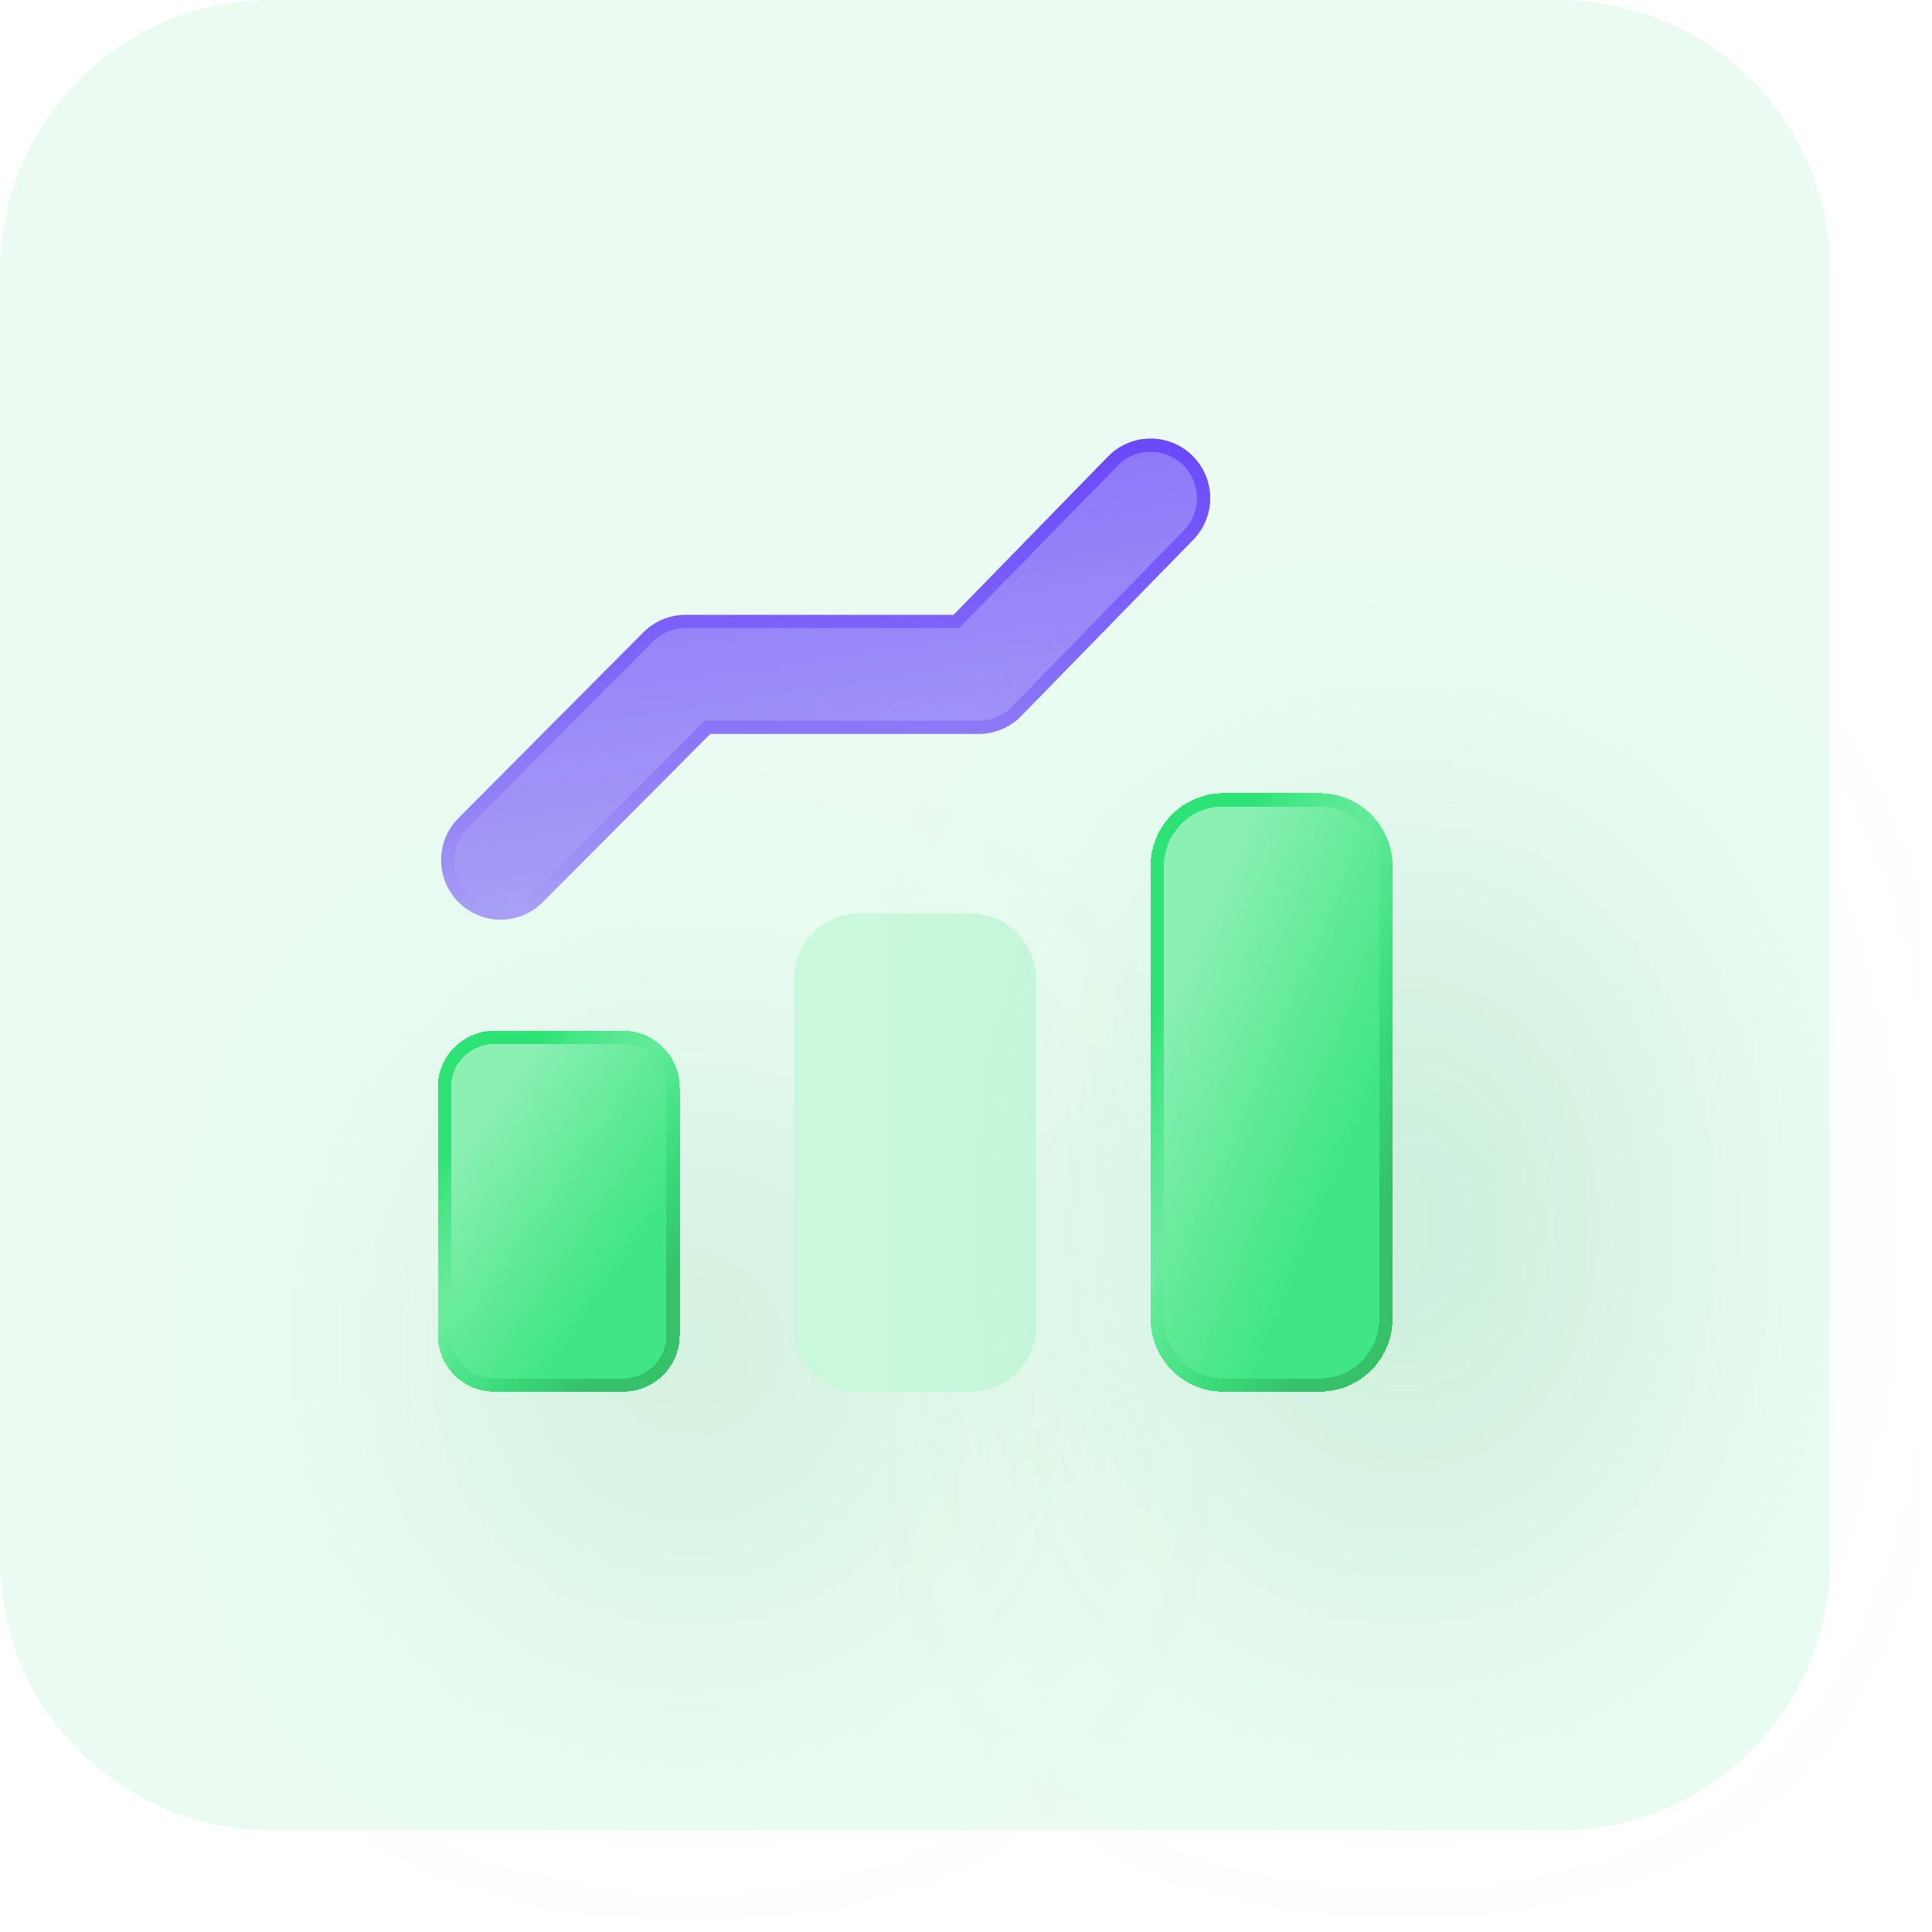
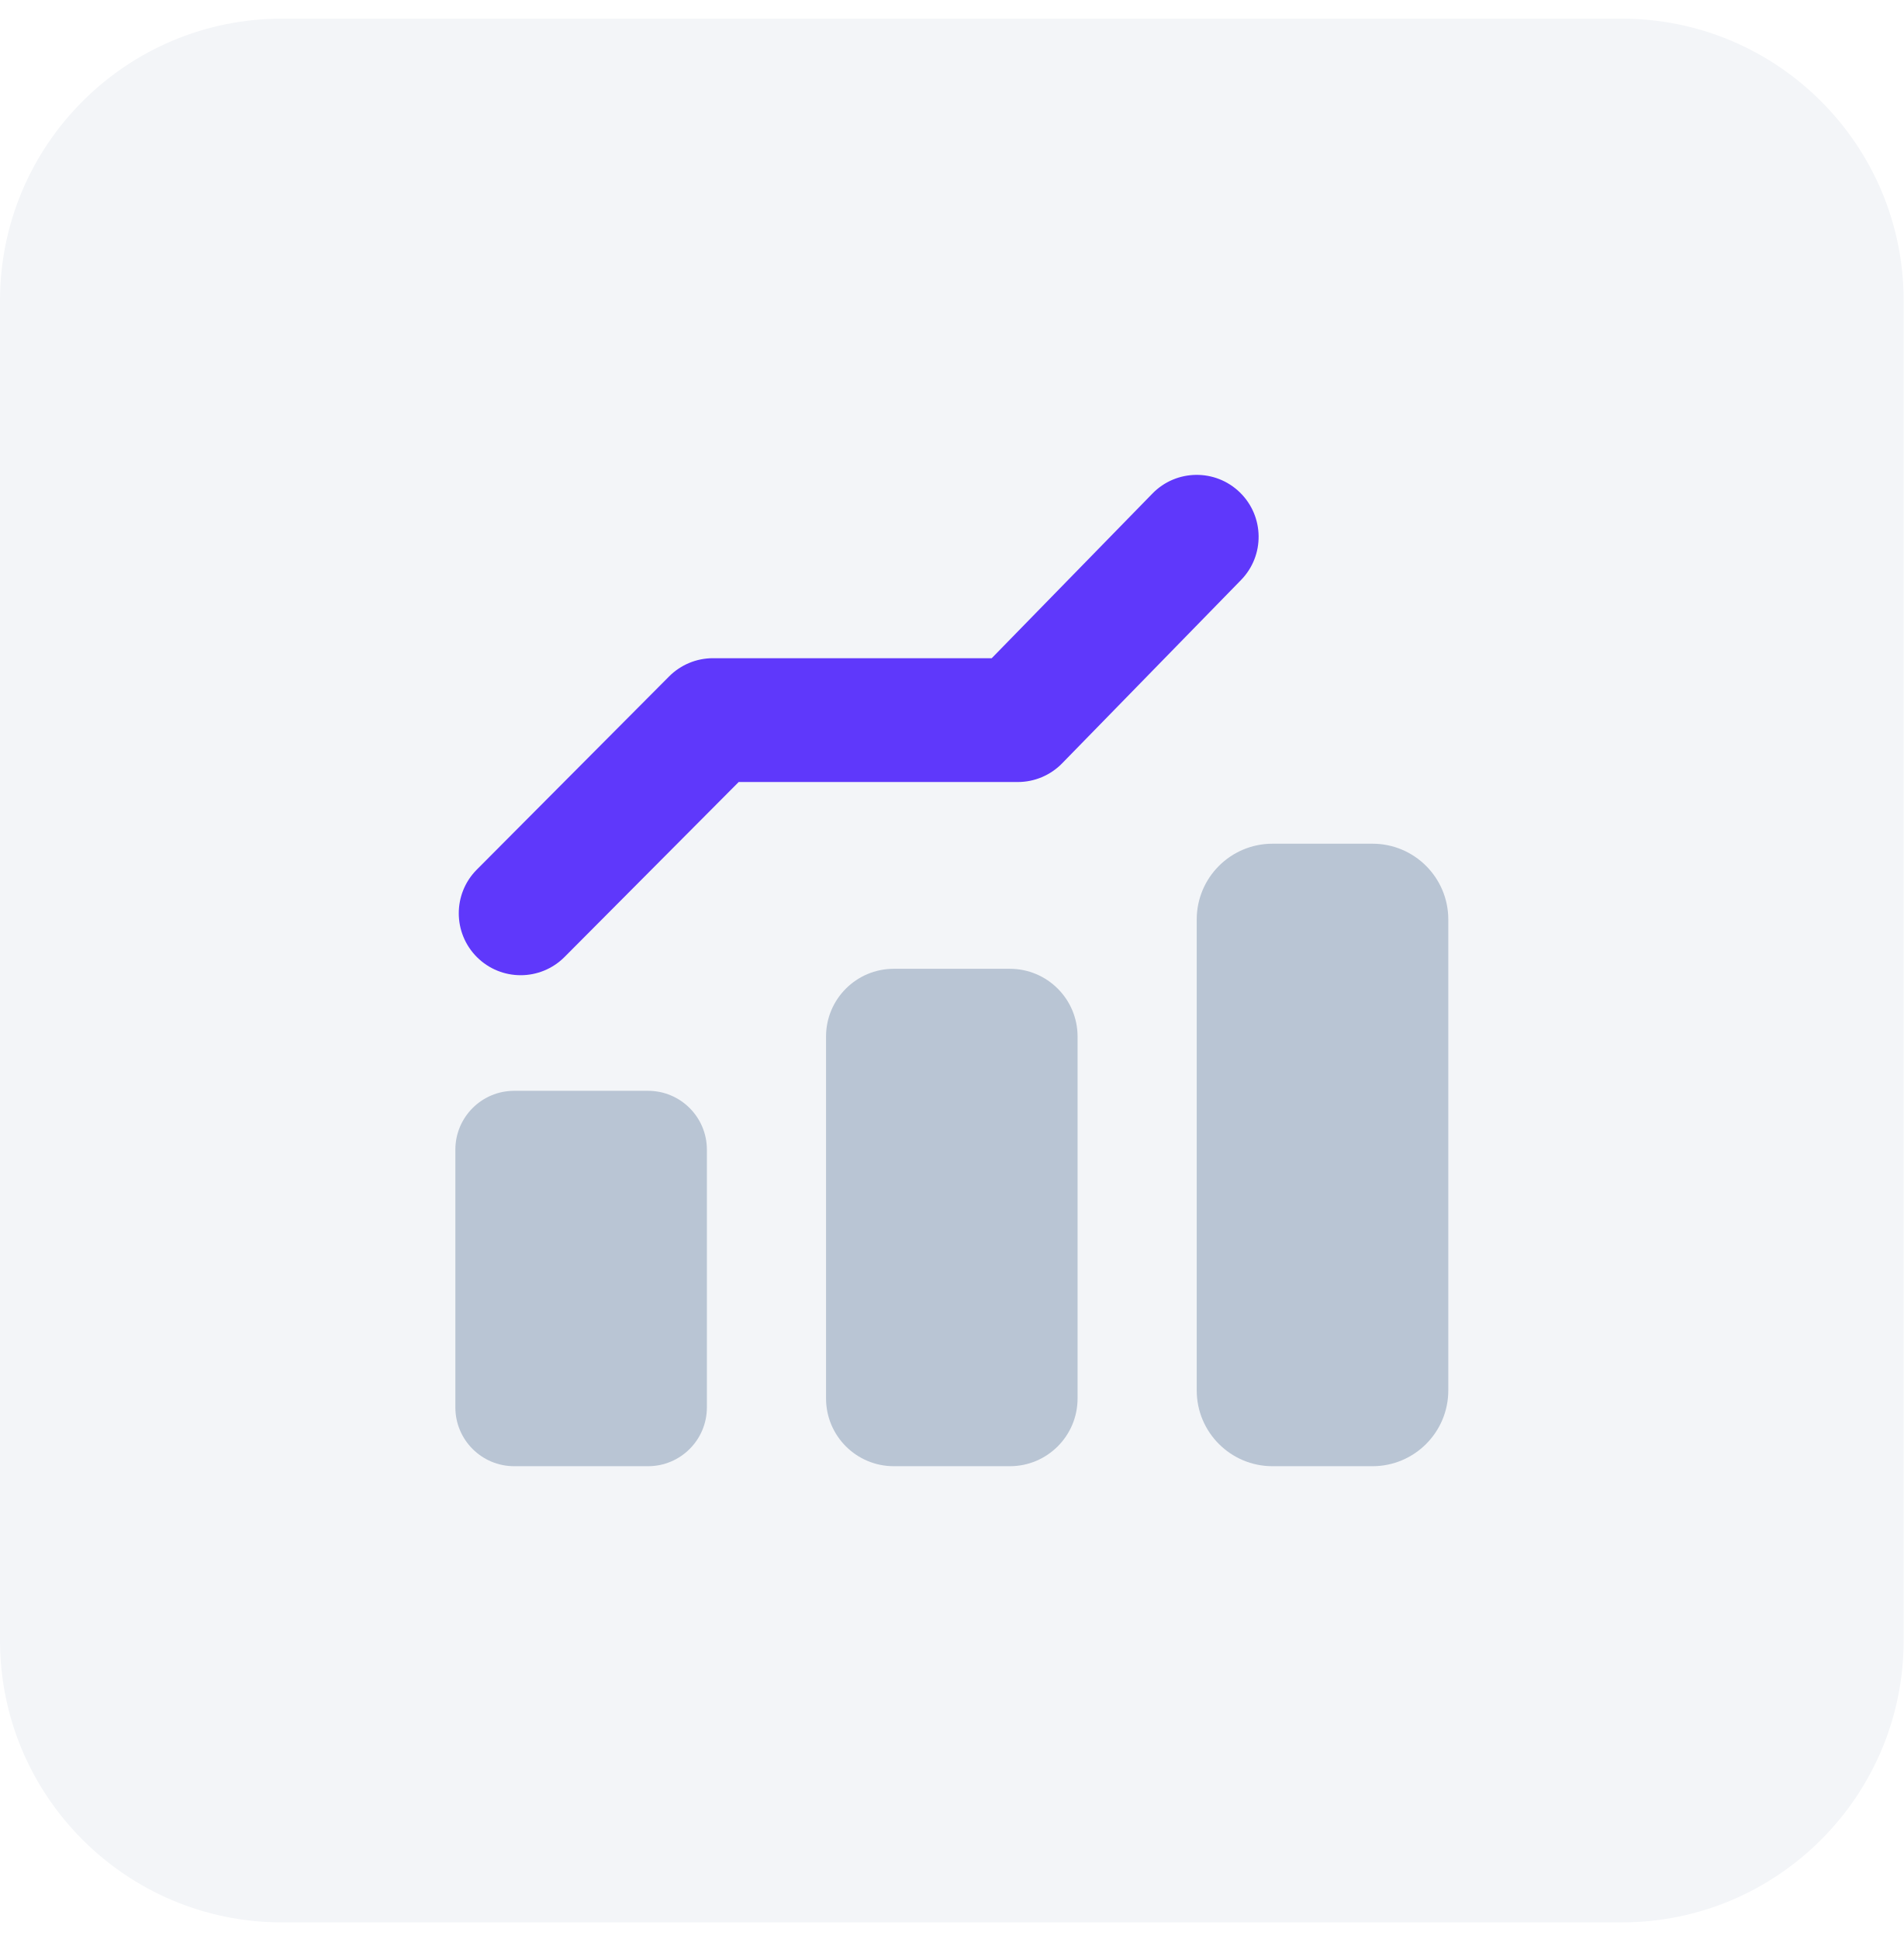
- <svg xmlns="http://www.w3.org/2000/svg" width="57" height="57" viewBox="0 0 57 57" fill="none">
-   <rect width="54" height="54" rx="8" fill="#EAFCF1" />
-   <g filter="url(#filter0_bd_3308_1276)">
-     <path d="M18.384 30.412H14.586C13.665 30.412 12.917 31.159 12.917 32.081V39.39C12.917 40.312 13.665 41.059 14.586 41.059H18.384C19.305 41.059 20.053 40.312 20.053 39.39V32.081C20.053 31.159 19.305 30.412 18.384 30.412Z" fill="url(#paint0_linear_3308_1276)" shape-rendering="crispEdges" />
-     <path d="M14.586 30.607H18.384C19.198 30.607 19.858 31.267 19.858 32.081V39.39C19.858 40.204 19.198 40.864 18.384 40.864H14.586C13.772 40.864 13.112 40.204 13.112 39.39V32.081C13.112 31.267 13.772 30.607 14.586 30.607Z" stroke="url(#paint1_linear_3308_1276)" stroke-width="0.39" shape-rendering="crispEdges" />
-   </g>
-   <path d="M28.646 26.95H25.354C24.293 26.95 23.432 27.81 23.432 28.872V39.138C23.432 40.199 24.293 41.059 25.354 41.059H28.646C29.707 41.059 30.568 40.199 30.568 39.138V28.872C30.568 27.81 29.707 26.95 28.646 26.95Z" fill="#C9F8DC" />
-   <g filter="url(#filter1_bd_3308_1276)">
-     <path d="M38.933 23.402H36.097C34.91 23.402 33.947 24.364 33.947 25.552V38.91C33.947 40.097 34.91 41.059 36.097 41.059H38.933C40.12 41.059 41.083 40.097 41.083 38.91V25.552C41.083 24.364 40.12 23.402 38.933 23.402Z" fill="url(#paint2_linear_3308_1276)" shape-rendering="crispEdges" />
-     <path d="M36.097 23.597H38.933C40.013 23.597 40.888 24.472 40.888 25.552V38.91C40.888 39.989 40.013 40.864 38.933 40.864H36.097C35.017 40.864 34.142 39.989 34.142 38.91V25.552C34.142 24.472 35.017 23.597 36.097 23.597Z" stroke="url(#paint3_linear_3308_1276)" stroke-width="0.39" shape-rendering="crispEdges" />
-   </g>
-   <g filter="url(#filter2_b_3308_1276)">
-     <path d="M14.77 27.133C14.322 27.133 13.874 26.962 13.531 26.621C12.844 25.937 12.841 24.825 13.525 24.138L18.98 18.658C19.31 18.327 19.758 18.141 20.225 18.141H28.133L32.691 13.47C33.368 12.776 34.479 12.763 35.174 13.44C35.868 14.117 35.882 15.229 35.204 15.923L30.13 21.123C29.799 21.462 29.346 21.653 28.873 21.653H20.955L16.015 26.616C15.672 26.96 15.221 27.133 14.77 27.133Z" fill="url(#paint4_linear_3308_1276)" />
-     <path d="M19.119 18.796L19.119 18.796C19.412 18.501 19.81 18.336 20.225 18.336H28.133H28.215L28.272 18.277L32.83 13.607L32.83 13.607C33.432 12.989 34.42 12.977 35.038 13.579C35.654 14.182 35.667 15.17 35.065 15.787L35.065 15.787L29.99 20.987L30.13 21.123L29.99 20.987C29.696 21.288 29.293 21.458 28.873 21.458H20.955H20.874L20.817 21.515L15.877 26.478C15.877 26.478 15.877 26.478 15.877 26.478C15.571 26.784 15.171 26.938 14.77 26.938C14.371 26.938 13.974 26.786 13.669 26.483C13.058 25.875 13.056 24.887 13.664 24.275C13.664 24.275 13.664 24.275 13.664 24.275L19.119 18.796Z" stroke="url(#paint5_linear_3308_1276)" stroke-width="0.39" />
-   </g>
-   <defs>
-     <filter id="filter0_bd_3308_1276" x="5.112" y="22.607" width="30.55" height="34.062" filterUnits="userSpaceOnUse" color-interpolation-filters="sRGB">
-       <feFlood flood-opacity="0" result="BackgroundImageFix" />
-       <feGaussianBlur in="BackgroundImageFix" stdDeviation="3.902" />
-       <feComposite in2="SourceAlpha" operator="in" result="effect1_backgroundBlur_3308_1276" />
-       <feColorMatrix in="SourceAlpha" type="matrix" values="0 0 0 0 0 0 0 0 0 0 0 0 0 0 0 0 0 0 127 0" result="hardAlpha" />
-       <feOffset dx="3.902" dy="3.902" />
-       <feGaussianBlur stdDeviation="5.854" />
-       <feComposite in2="hardAlpha" operator="out" />
-       <feColorMatrix type="matrix" values="0 0 0 0 0.02 0 0 0 0 0.6 0 0 0 0 0.29 0 0 0 0.3 0" />
-       <feBlend mode="normal" in2="effect1_backgroundBlur_3308_1276" result="effect2_dropShadow_3308_1276" />
-       <feBlend mode="normal" in="SourceGraphic" in2="effect2_dropShadow_3308_1276" result="shape" />
-     </filter>
-     <filter id="filter1_bd_3308_1276" x="26.142" y="15.597" width="30.55" height="41.072" filterUnits="userSpaceOnUse" color-interpolation-filters="sRGB">
-       <feFlood flood-opacity="0" result="BackgroundImageFix" />
-       <feGaussianBlur in="BackgroundImageFix" stdDeviation="3.902" />
-       <feComposite in2="SourceAlpha" operator="in" result="effect1_backgroundBlur_3308_1276" />
-       <feColorMatrix in="SourceAlpha" type="matrix" values="0 0 0 0 0 0 0 0 0 0 0 0 0 0 0 0 0 0 127 0" result="hardAlpha" />
-       <feOffset dx="3.902" dy="3.902" />
-       <feGaussianBlur stdDeviation="5.854" />
-       <feComposite in2="hardAlpha" operator="out" />
-       <feColorMatrix type="matrix" values="0 0 0 0 0.02 0 0 0 0 0.6 0 0 0 0 0.29 0 0 0 0.3 0" />
-       <feBlend mode="normal" in2="effect1_backgroundBlur_3308_1276" result="effect2_dropShadow_3308_1276" />
-       <feBlend mode="normal" in="SourceGraphic" in2="effect2_dropShadow_3308_1276" result="shape" />
-     </filter>
-     <filter id="filter2_b_3308_1276" x="11.453" y="11.38" width="25.811" height="17.314" filterUnits="userSpaceOnUse" color-interpolation-filters="sRGB">
-       <feFlood flood-opacity="0" result="BackgroundImageFix" />
-       <feGaussianBlur in="BackgroundImageFix" stdDeviation="0.78" />
-       <feComposite in2="SourceAlpha" operator="in" result="effect1_backgroundBlur_3308_1276" />
-       <feBlend mode="normal" in="SourceGraphic" in2="effect1_backgroundBlur_3308_1276" result="shape" />
-     </filter>
-     <linearGradient id="paint0_linear_3308_1276" x1="13.055" y1="30.412" x2="23.679" y2="37.823" gradientUnits="userSpaceOnUse">
-       <stop offset="0.182" stop-color="#2DE376" stop-opacity="0.5" />
-       <stop offset="0.64" stop-color="#2DE376" stop-opacity="0.9" />
-     </linearGradient>
-     <linearGradient id="paint1_linear_3308_1276" x1="12.917" y1="29.173" x2="23.172" y2="37.353" gradientUnits="userSpaceOnUse">
-       <stop offset="0.25" stop-color="#2DE376" />
-       <stop offset="0.471" stop-color="#2DE376" stop-opacity="0" />
-       <stop offset="0.817" stop-color="#35C168" />
-     </linearGradient>
-     <linearGradient id="paint2_linear_3308_1276" x1="34.085" y1="23.402" x2="47.504" y2="29.046" gradientUnits="userSpaceOnUse">
-       <stop offset="0.182" stop-color="#2DE376" stop-opacity="0.5" />
-       <stop offset="0.64" stop-color="#2DE376" stop-opacity="0.9" />
-     </linearGradient>
-     <linearGradient id="paint3_linear_3308_1276" x1="33.947" y1="21.347" x2="47.575" y2="27.902" gradientUnits="userSpaceOnUse">
-       <stop offset="0.25" stop-color="#2DE376" />
-       <stop offset="0.471" stop-color="#2DE376" stop-opacity="0" />
-       <stop offset="0.817" stop-color="#35C168" />
-     </linearGradient>
-     <linearGradient id="paint4_linear_3308_1276" x1="28.952" y1="37.689" x2="23.927" y2="5.124" gradientUnits="userSpaceOnUse">
-       <stop offset="0.082" stop-color="#8566FF" stop-opacity="0.3" />
-       <stop offset="0.424" stop-color="#5F38FB" stop-opacity="0.5" />
-       <stop offset="0.762" stop-color="#5F38FB" stop-opacity="0.7" />
-     </linearGradient>
-     <linearGradient id="paint5_linear_3308_1276" x1="24.359" y1="44.023" x2="23.197" y2="1.828" gradientUnits="userSpaceOnUse">
-       <stop offset="0.137" stop-color="#AF9BFD" />
-       <stop offset="0.41" stop-color="#5F38FB" stop-opacity="0" />
-       <stop offset="0.835" stop-color="#5F38FB" />
-     </linearGradient>
-   </defs>
+ <svg xmlns="http://www.w3.org/2000/svg" width="54" height="55" viewBox="0 0 54 55" fill="none">
+   <rect y="0.529" width="54" height="54" rx="8" fill="#F3F5F8" />
+   <path d="M18.383 30.941H14.586C13.664 30.941 12.917 31.689 12.917 32.611V39.92C12.917 40.842 13.664 41.589 14.586 41.589H18.383C19.305 41.589 20.052 40.842 20.052 39.92V32.611C20.052 31.689 19.305 30.941 18.383 30.941Z" fill="#B9C5D4" />
+   <path d="M28.646 27.48H25.354C24.292 27.48 23.432 28.34 23.432 29.401V39.667C23.432 40.729 24.292 41.589 25.354 41.589H28.646C29.707 41.589 30.567 40.729 30.567 39.667V29.401C30.567 28.34 29.707 27.48 28.646 27.48Z" fill="#B9C5D4" />
+   <path d="M38.933 23.932H36.097C34.91 23.932 33.947 24.894 33.947 26.081V39.44C33.947 40.627 34.91 41.589 36.097 41.589H38.933C40.12 41.589 41.083 40.627 41.083 39.44V26.081C41.083 24.894 40.12 23.932 38.933 23.932Z" fill="#B9C5D4" />
+   <path d="M14.77 27.662C14.322 27.662 13.874 27.492 13.531 27.151C12.844 26.466 12.841 25.354 13.525 24.667L18.98 19.187C19.31 18.856 19.757 18.67 20.225 18.67H28.132L32.69 14C33.367 13.305 34.479 13.292 35.173 13.969C35.867 14.647 35.881 15.758 35.204 16.452L30.129 21.652C29.799 21.991 29.345 22.182 28.872 22.182H20.954L16.014 27.145C15.671 27.489 15.22 27.662 14.77 27.662Z" fill="#5F38FB" />
</svg>
